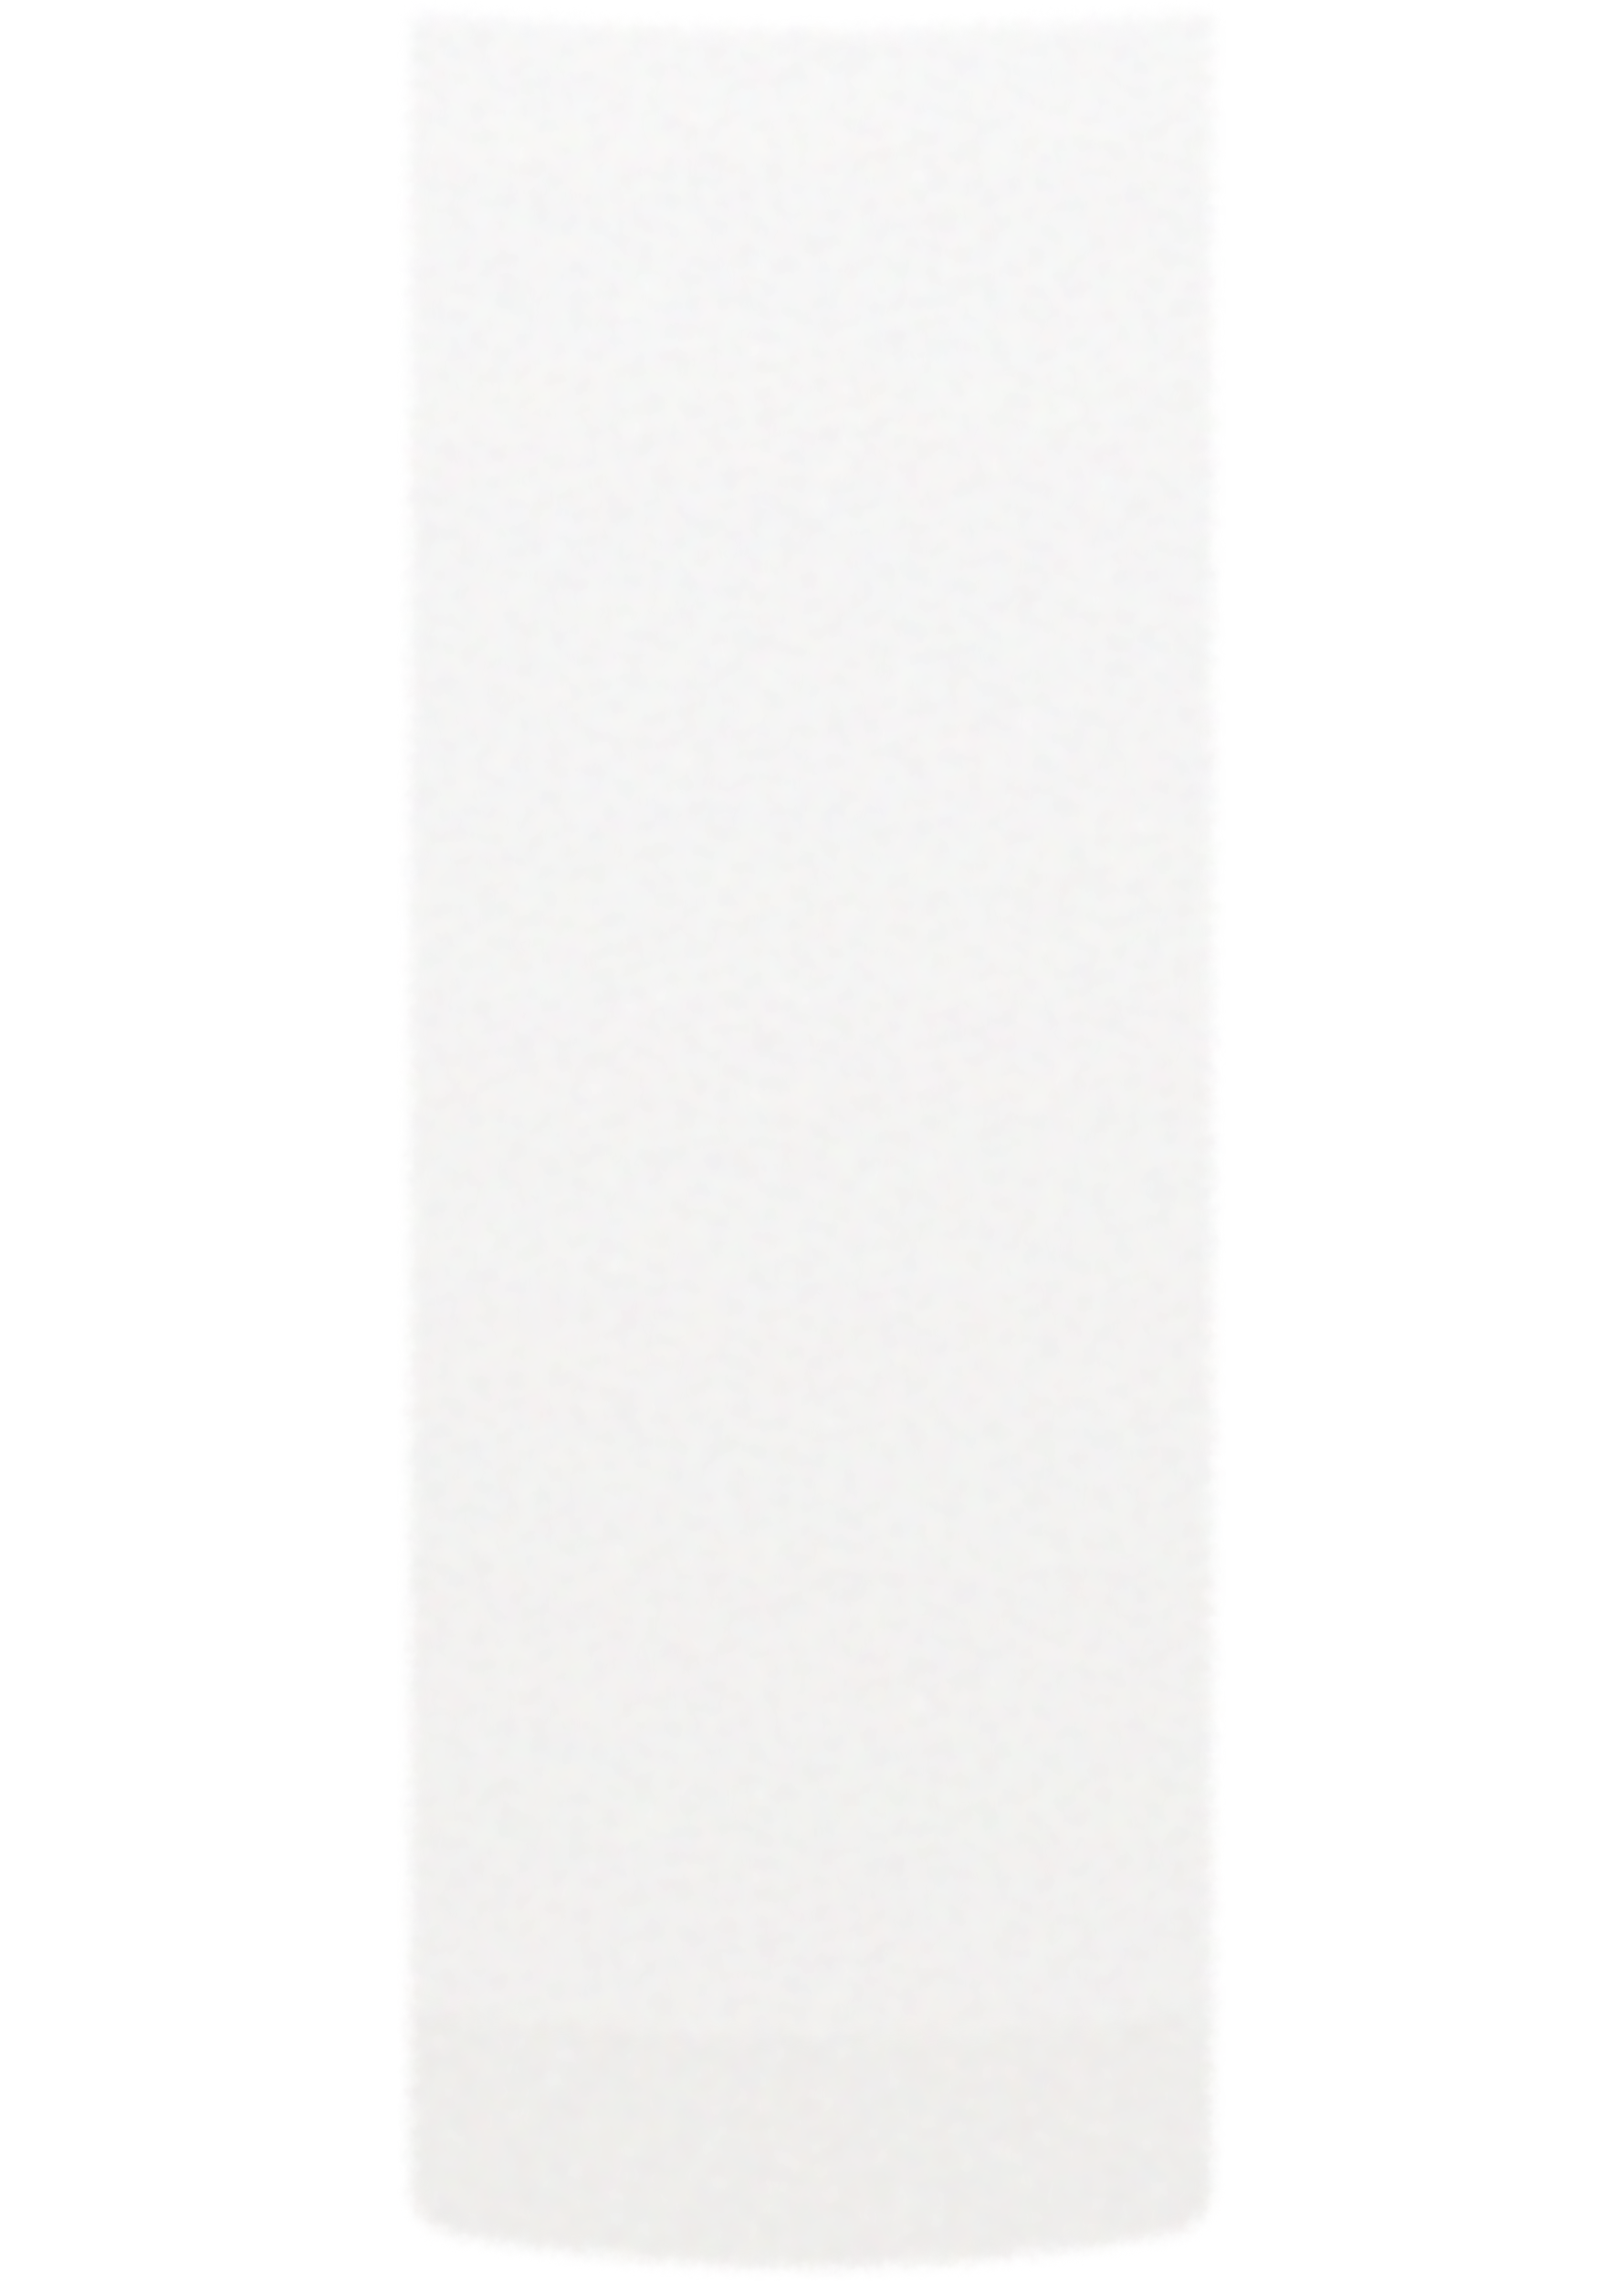
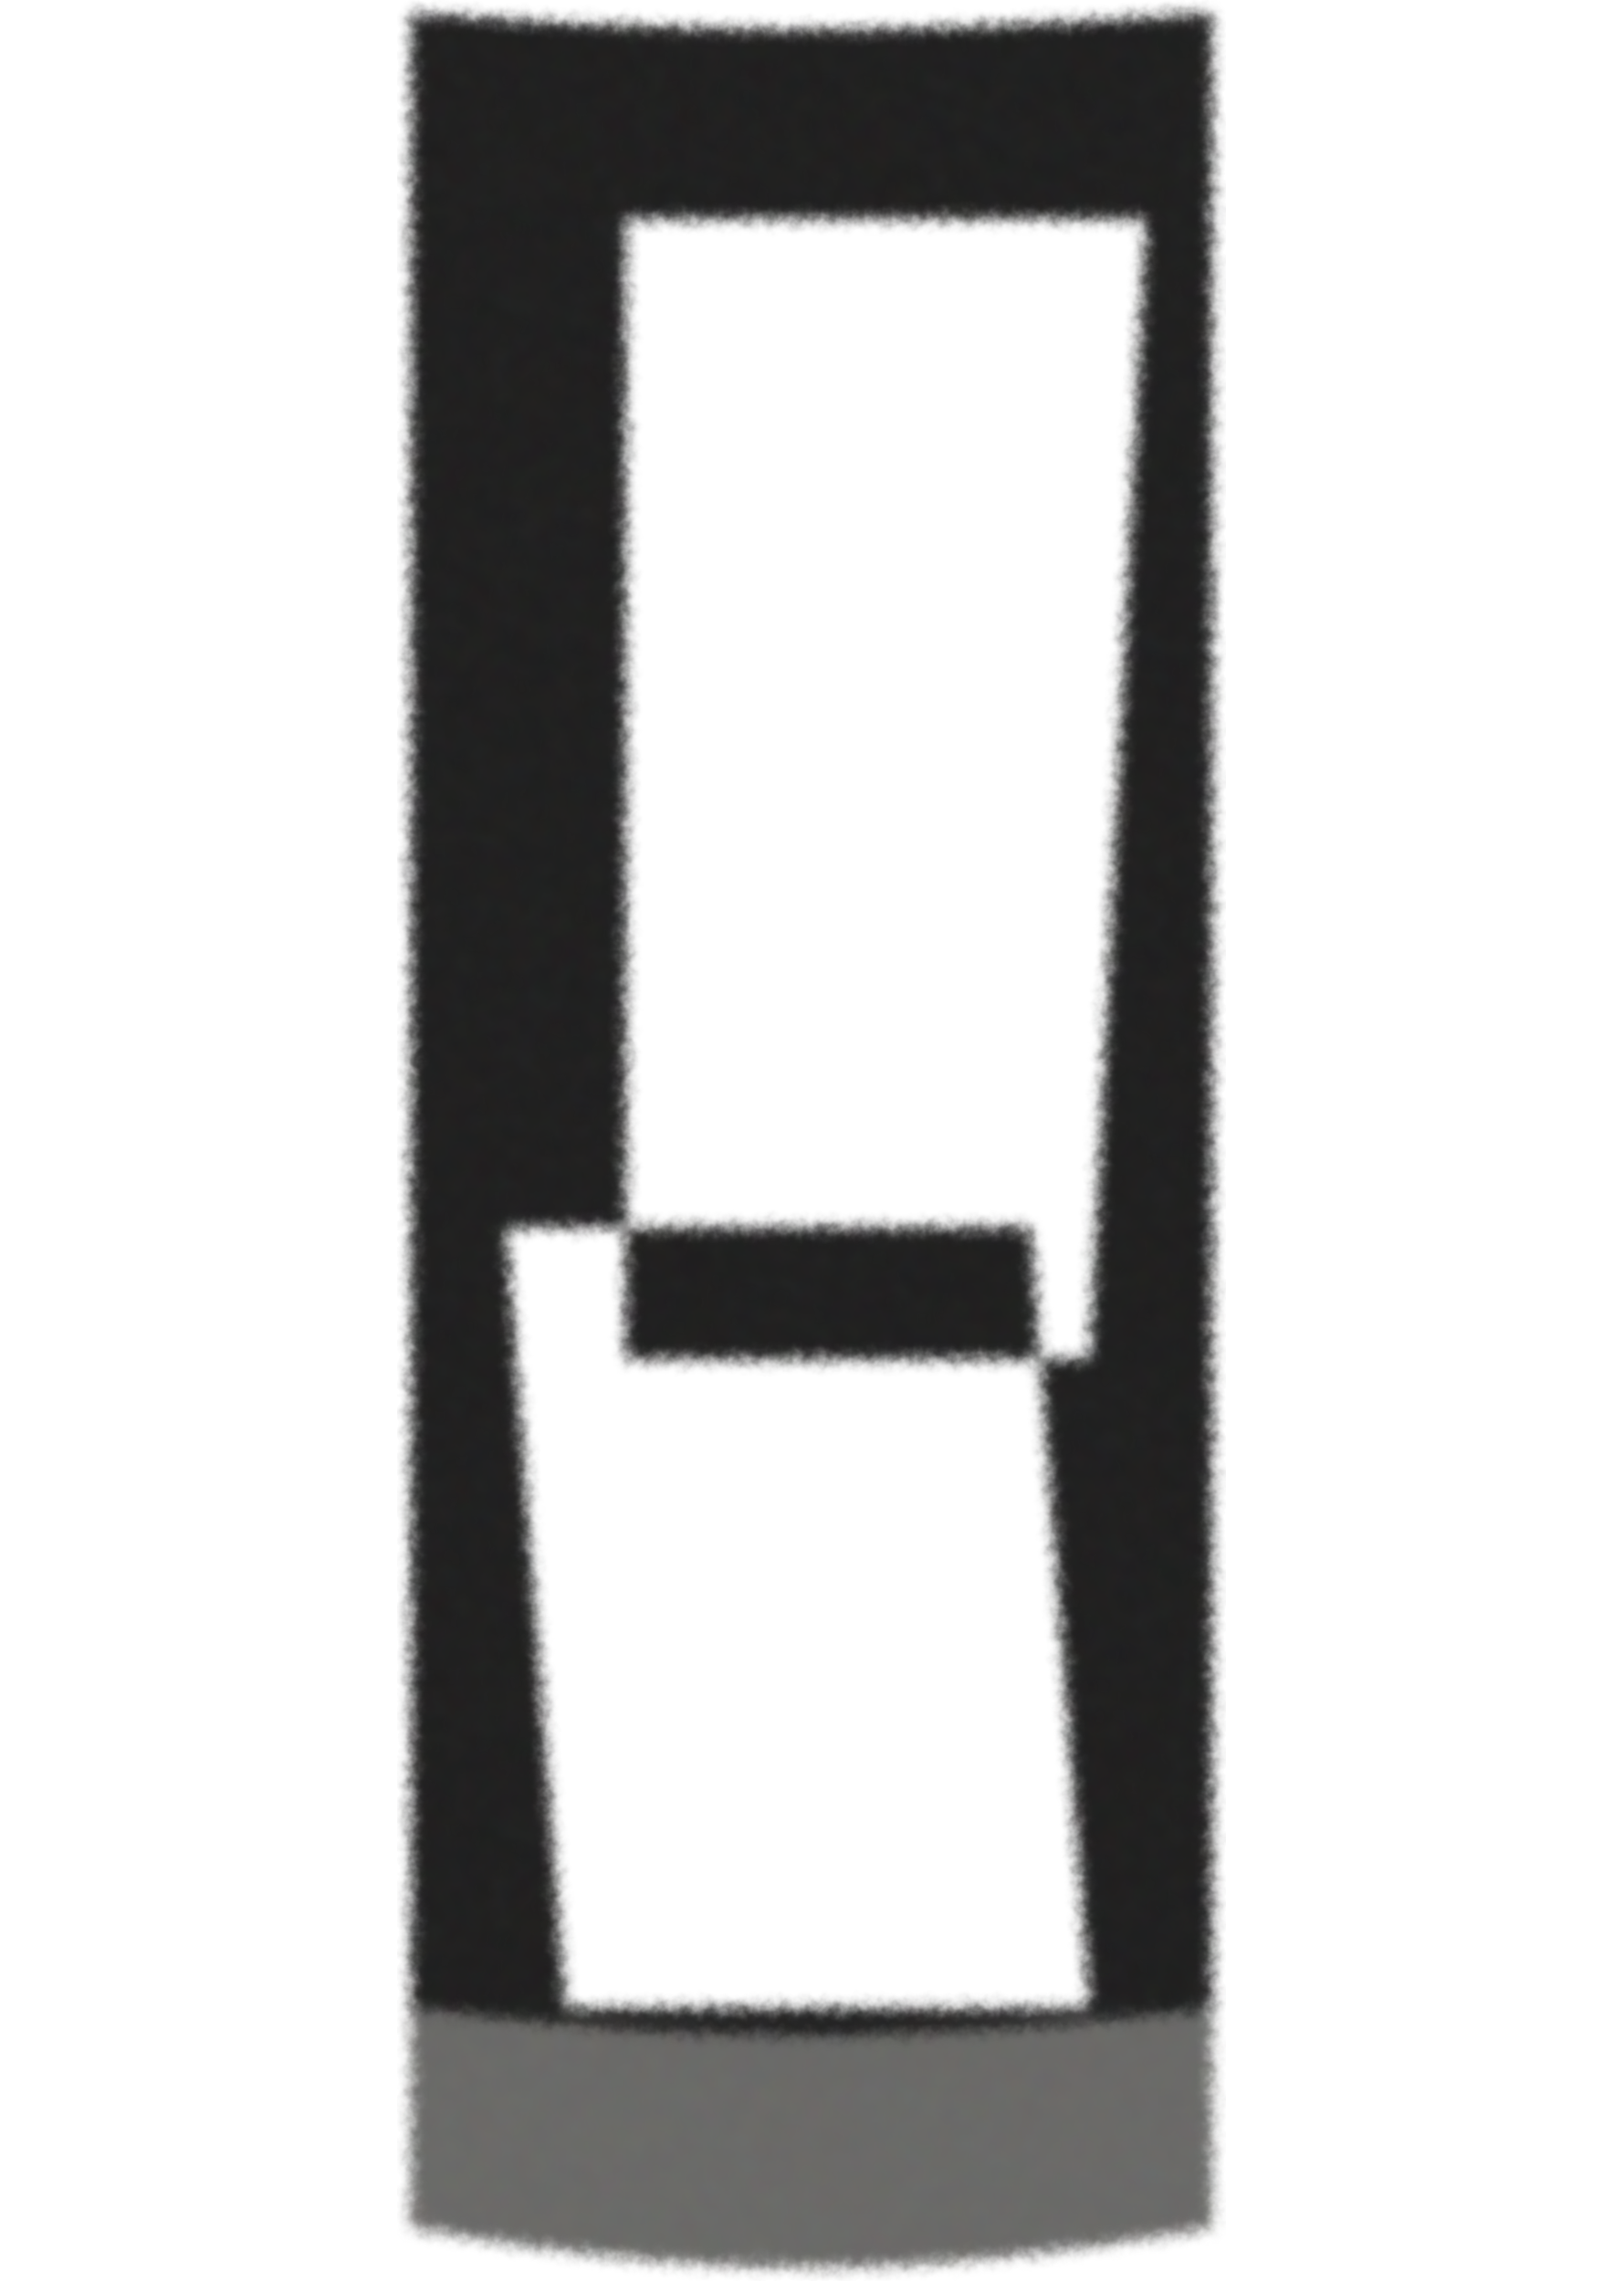
<svg xmlns="http://www.w3.org/2000/svg" width="1278" height="1796" viewBox="0 0 1278 1796" fill="none">
  <g filter="url(#filter0_nfg_29_11)">
-     <path fill-rule="evenodd" clip-rule="evenodd" d="M953.804 1719.47C953.804 1739.04 939.577 1755.77 920.246 1758.81C705.501 1792.49 571.59 1793.37 356.805 1758.91C337.55 1755.83 323.419 1739.13 323.419 1719.63V1580.48C569.693 1608.66 707.518 1608.48 953.804 1580.48V1719.47Z" fill="#F6F5F3" fill-opacity="0.9" />
-     <path fill-rule="evenodd" clip-rule="evenodd" d="M323.419 14.702C323.419 12.383 325.431 10.554 327.745 10.714C567.271 27.361 704.978 27.442 949.48 10.71C951.792 10.551 953.804 12.38 953.804 14.698V1580.48C707.518 1608.48 569.693 1608.66 323.419 1580.48V14.702Z" fill="url(#paint0_linear_29_11)" fill-opacity="0.8" />
+     <path fill-rule="evenodd" clip-rule="evenodd" d="M953.804 1750C953.804 1751.95 952.348 1753.63 950.417 1753.95C707.467 1794.02 569.74 1795.11 326.788 1753.96C324.865 1753.64 323.419 1751.96 323.419 1750.01V1580.48C569.693 1608.66 707.518 1608.48 953.804 1580.48V1750Z" fill="#686866" />
+     <path fill-rule="evenodd" clip-rule="evenodd" d="M323.419 14.702C323.419 12.383 325.431 10.554 327.745 10.714C567.271 27.361 704.978 27.442 949.48 10.71C951.792 10.551 953.804 12.38 953.804 14.698V1580.48C707.518 1608.48 569.693 1608.66 323.419 1580.48V14.702ZM448.412 1580.48C446.321 1580.48 444.582 1578.87 444.424 1576.79L398.461 970.398C398.285 968.076 400.122 966.096 402.45 966.096H492.28V176.24C492.28 174.031 494.071 172.24 496.28 172.24H897.365C899.651 172.24 901.473 174.153 901.36 176.436L857.567 1065.91C857.462 1068.04 855.704 1069.71 853.572 1069.71H818.665L857.054 1576.18C857.23 1578.5 855.393 1580.48 853.065 1580.48H448.412Z" fill="black" fill-opacity="0.9" />
+     <path fill-rule="evenodd" clip-rule="evenodd" d="M496.28 1069.71C494.071 1069.71 492.28 1067.92 492.28 1065.71V966.096H807.102C809.194 966.096 810.933 967.707 811.091 969.793L818.665 1069.71H496.28Z" fill="black" fill-opacity="0.9" />
  </g>
  <defs>
-     <filter id="filter0_nfg_29_11" x="312.719" y="1.23978e-05" width="651.785" height="1795.11" filterUnits="userSpaceOnUse" color-interpolation-filters="sRGB">
+     <filter id="filter0_nfg_29_11" x="312.719" y="1.23978e-05" width="651.784" height="1795.11" filterUnits="userSpaceOnUse" color-interpolation-filters="sRGB">
      <feFlood flood-opacity="0" result="BackgroundImageFix" />
      <feBlend mode="normal" in="SourceGraphic" in2="BackgroundImageFix" result="shape" />
      <feTurbulence type="fractalNoise" baseFrequency="0.213 0.213" stitchTiles="stitch" numOctaves="3" result="noise" seed="1145" />
      <feComponentTransfer in="noise" result="coloredNoise1">
        <feFuncR type="linear" slope="2" intercept="-0.5" />
        <feFuncG type="linear" slope="2" intercept="-0.5" />
        <feFuncB type="linear" slope="2" intercept="-0.5" />
        <feFuncA type="discrete" tableValues="1 1 1 1 1 1 1 1 1 1 1 1 1 1 1 1 1 1 1 1 1 1 1 1 1 1 1 1 1 1 1 1 1 1 1 1 1 1 1 1 1 1 1 1 1 1 1 1 1 1 1 0 0 0 0 0 0 0 0 0 0 0 0 0 0 0 0 0 0 0 0 0 0 0 0 0 0 0 0 0 0 0 0 0 0 0 0 0 0 0 0 0 0 0 0 0 0 0 0 0 " />
      </feComponentTransfer>
      <feComposite operator="in" in2="shape" in="coloredNoise1" result="noise1Clipped" />
      <feComponentTransfer in="noise1Clipped" result="color1">
        <feFuncA type="table" tableValues="0 0.15" />
      </feComponentTransfer>
      <feMerge result="effect1_noise_29_11">
        <feMergeNode in="shape" />
        <feMergeNode in="color1" />
      </feMerge>
      <feGaussianBlur stdDeviation="5.35" result="effect2_foregroundBlur_29_11" />
      <feTurbulence type="fractalNoise" baseFrequency="0.103 0.103" numOctaves="3" seed="3824" />
      <feDisplacementMap in="effect2_foregroundBlur_29_11" scale="8" xChannelSelector="R" yChannelSelector="G" result="displacedImage" width="100%" height="100%" />
      <feMerge result="effect3_texture_29_11">
        <feMergeNode in="displacedImage" />
      </feMerge>
    </filter>
-     <linearGradient id="paint0_linear_29_11" x1="638.611" y1="10.413" x2="638.611" y2="1784.41" gradientUnits="userSpaceOnUse">
-       <stop stop-color="white" />
-       <stop offset="1" stop-color="#F6F5F3" />
-     </linearGradient>
  </defs>
</svg>
